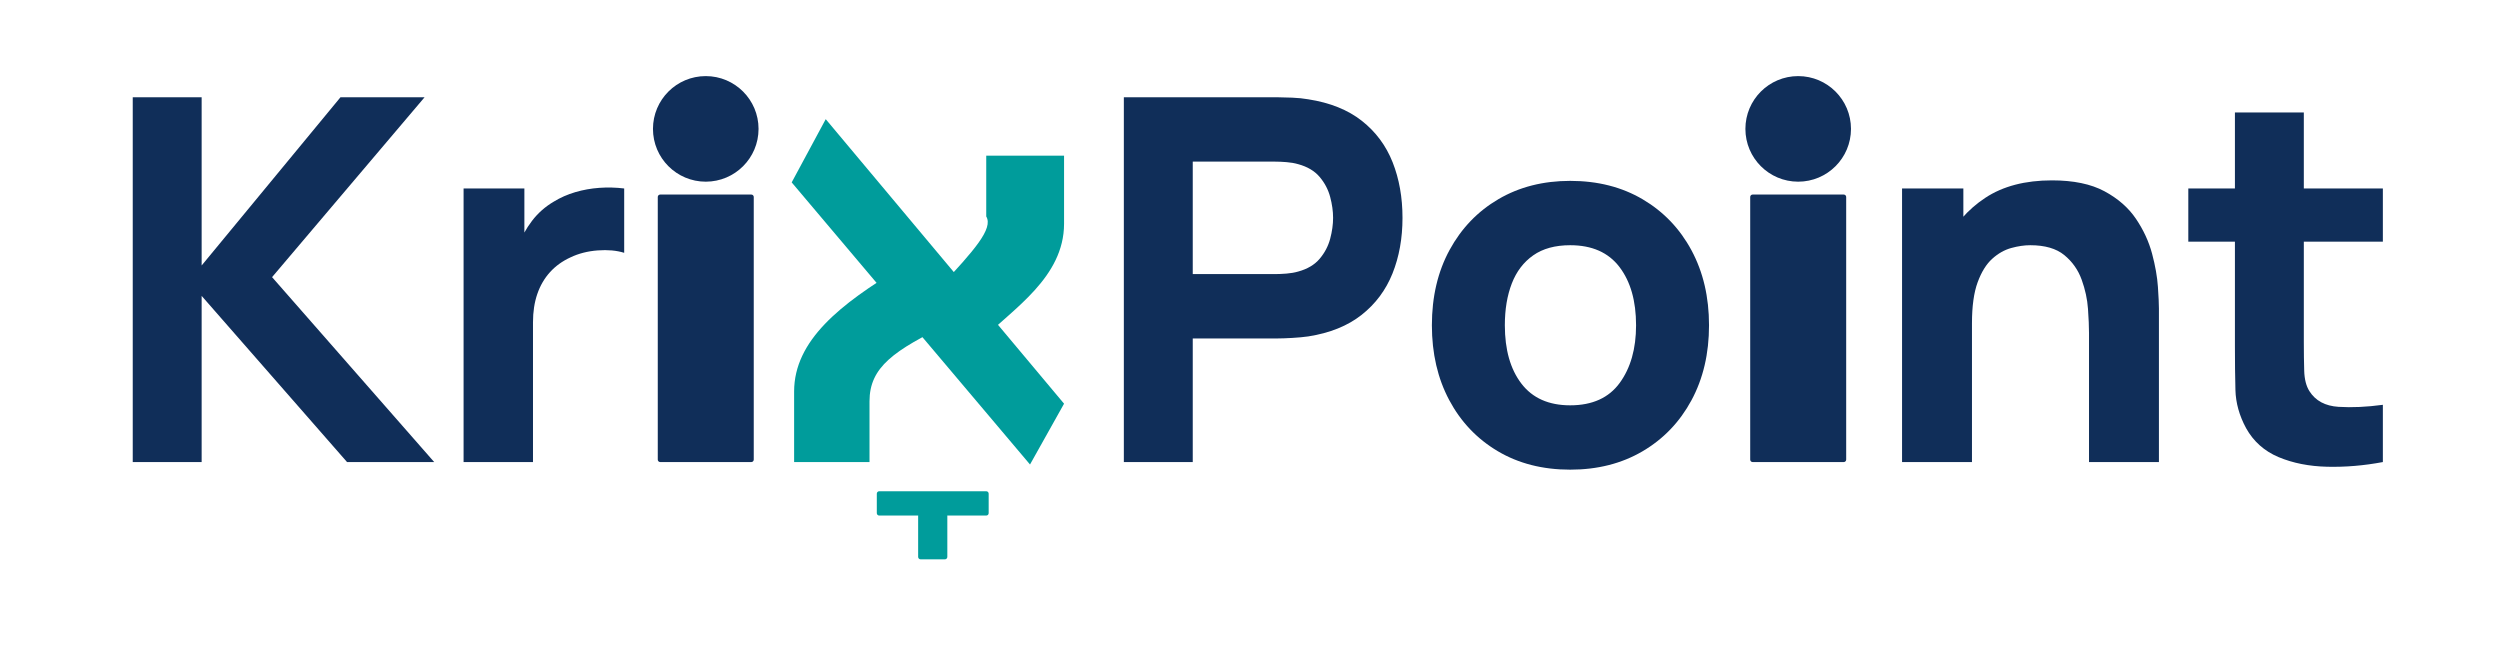
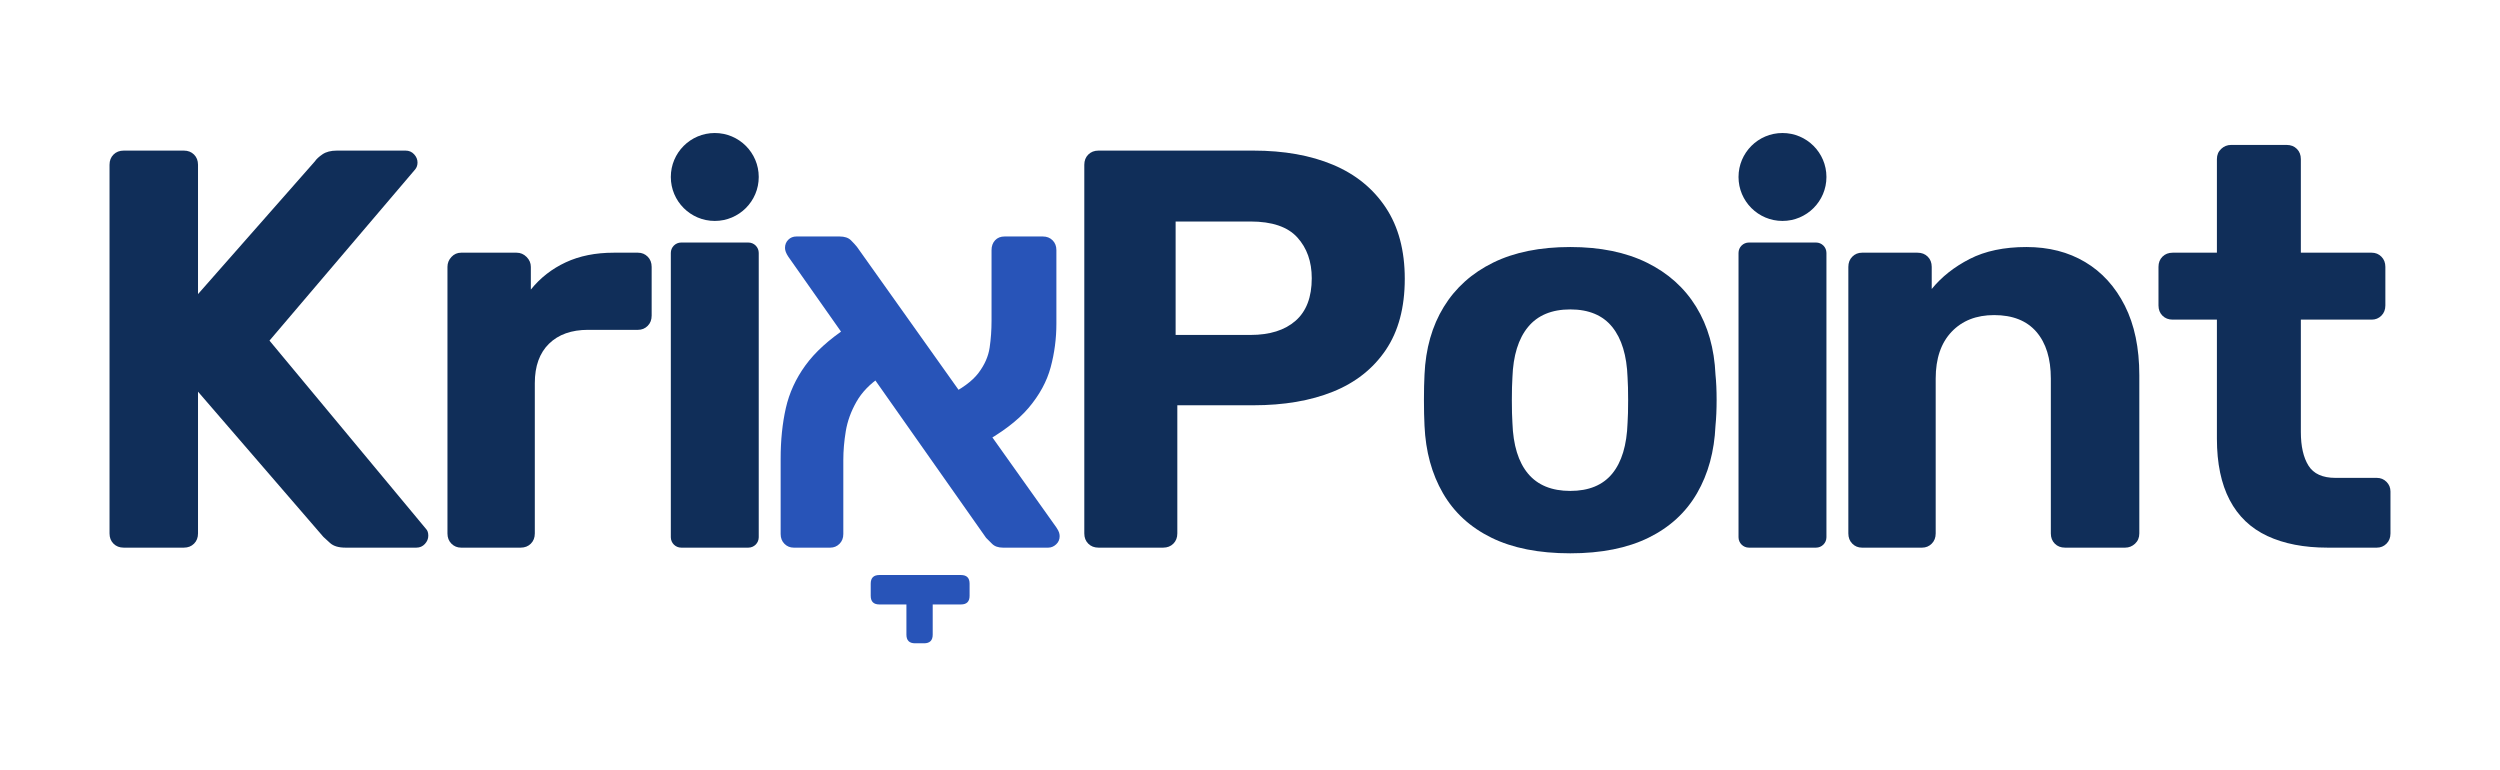
- <svg xmlns="http://www.w3.org/2000/svg" width="1028" height="270" viewBox="0 0 1028 270" role="img">
+ <svg xmlns="http://www.w3.org/2000/svg" width="913.004" height="281" viewBox="0 0 913.004 281" role="img">
  <g transform="translate(40,40)">
    <g fill="#102E59" fill-rule="nonzero">
-       <path d="M14.583 150.0V0.0H42.917V69.167L100.0 0.0H134.583L71.875 73.958L138.542 150.0H102.708L42.917 81.667V150.0Z" />
-       <path d="M150.625 150.0V37.5H175.625V65.0L172.917 61.458Q175.104 55.625 178.75 50.833Q182.396 46.042 187.708 42.917Q191.771 40.417 196.563 39.01Q201.354 37.604 206.458 37.24Q211.563 36.875 216.667 37.5V63.958Q211.979 62.5 205.781 62.969Q199.583 63.438 194.583 65.833Q189.583 68.125 186.146 71.927Q182.708 75.729 180.938 80.885Q179.167 86.042 179.167 92.5V150.0Z" />
-       <rect x="230.475" y="40" width="39.467" height="110" rx="1" />
-       <circle cx="250.208" cy="13" r="21.707" />
-       <path d="M422.125 150.0V0.0H485.458Q487.646 0.0 491.344 0.156Q495.042 0.312 497.958 0.833Q511.396 2.917 519.99 9.687Q528.583 16.458 532.646 26.719Q536.708 36.979 536.708 49.583Q536.708 62.188 532.594 72.448Q528.479 82.708 519.885 89.479Q511.292 96.25 497.958 98.333Q495.042 98.75 491.292 98.958Q487.542 99.167 485.458 99.167H450.458V150.0ZM450.458 72.708H484.208Q486.396 72.708 489.0 72.5Q491.604 72.292 493.792 71.667Q499.521 70.104 502.646 66.406Q505.771 62.708 506.969 58.177Q508.167 53.646 508.167 49.583Q508.167 45.521 506.969 40.99Q505.771 36.458 502.646 32.76Q499.521 29.062 493.792 27.5Q491.604 26.875 489.0 26.667Q486.396 26.458 484.208 26.458H450.458Z" />
-       <path d="M605.667 153.125Q588.688 153.125 575.875 145.521Q563.062 137.917 555.927 124.531Q548.792 111.146 548.792 93.75Q548.792 76.146 556.083 62.76Q563.375 49.375 576.188 41.875Q589.0 34.375 605.667 34.375Q622.646 34.375 635.51 41.979Q648.375 49.583 655.562 62.969Q662.75 76.354 662.75 93.75Q662.75 111.25 655.51 124.635Q648.271 138.021 635.406 145.573Q622.542 153.125 605.667 153.125ZM605.667 126.667Q619.312 126.667 626.031 117.448Q632.75 108.229 632.75 93.75Q632.75 78.75 625.927 69.792Q619.104 60.833 605.667 60.833Q596.396 60.833 590.458 65.0Q584.521 69.167 581.656 76.562Q578.792 83.958 578.792 93.75Q578.792 108.854 585.615 117.76Q592.438 126.667 605.667 126.667Z" />
-       <rect x="679.683" y="40" width="39.467" height="110" rx="1" />
-       <circle cx="699.417" cy="13" r="21.707" />
-       <path d="M819.0 150.0V96.875Q819.0 93.021 818.583 87.031Q818.167 81.042 815.979 75.0Q813.792 68.958 808.844 64.896Q803.896 60.833 794.833 60.833Q791.188 60.833 787.021 61.979Q782.854 63.125 779.208 66.406Q775.562 69.688 773.219 76.042Q770.875 82.396 770.875 92.917L754.625 85.208Q754.625 71.875 760.042 60.208Q765.458 48.542 776.344 41.354Q787.229 34.167 803.792 34.167Q817.021 34.167 825.354 38.646Q833.688 43.125 838.323 50.0Q842.958 56.875 844.938 64.323Q846.917 71.771 847.333 77.917Q847.75 84.062 847.75 86.875V150.0ZM742.125 150.0V37.5H767.333V74.792H770.875V150.0Z" />
-       <path d="M939.833 150.0Q928.167 152.188 916.969 151.927Q905.771 151.667 896.969 147.969Q888.167 144.271 883.583 136.042Q879.417 128.333 879.208 120.365Q879.0 112.396 879.0 102.292V6.25H907.333V100.625Q907.333 107.188 907.49 112.448Q907.646 117.708 909.625 120.833Q913.375 126.771 921.604 127.292Q929.833 127.812 939.833 126.458ZM859.833 59.375V37.5H939.833V59.375Z" />
+       <path d="M5.179 160.0Q2.9 160.0 1.45 158.55Q0.0 157.1 0.0 154.821V20.179Q0.0 17.9 1.45 16.45Q2.9 15.0 5.179 15.0H27.136Q29.414 15.0 30.864 16.45Q32.314 17.9 32.314 20.179V67.407L74.986 18.936Q75.814 17.693 77.782 16.346Q79.75 15.0 83.064 15.0H108.129Q109.993 15.0 111.236 16.346Q112.479 17.693 112.479 19.35Q112.479 20.8 111.65 21.836L58.414 84.393L115.586 153.164Q116.414 153.993 116.414 155.65Q116.414 157.307 115.171 158.654Q113.929 160.0 112.064 160.0H86.171Q82.443 160.0 80.579 158.343Q78.714 156.686 78.093 156.064L32.314 103.036V154.821Q32.314 157.1 30.864 158.55Q29.414 160.0 27.136 160.0Z" />
+       <path d="M128.386 160.0Q126.314 160.0 124.864 158.55Q123.414 157.1 123.414 154.821V57.464Q123.414 55.393 124.864 53.839Q126.314 52.286 128.386 52.286H148.686Q150.757 52.286 152.311 53.839Q153.864 55.393 153.864 57.464V65.75Q159.043 59.329 166.604 55.807Q174.164 52.286 184.107 52.286H193.014Q195.086 52.286 196.536 53.736Q197.986 55.186 197.986 57.464V75.279Q197.986 77.557 196.536 79.007Q195.086 80.457 193.014 80.457H174.786Q165.671 80.457 160.493 85.532Q155.314 90.607 155.314 99.929V154.821Q155.314 157.1 153.864 158.55Q152.414 160.0 150.136 160.0Z" />
+       <g>
+         <rect x="204.986" y="48.571" width="32.107" height="111.429" rx="3.8" />
+         <circle cx="221.039" cy="24.632" r="16.054" />
+       </g>
+       <path d="M361.168 160.0Q358.889 160.0 357.439 158.55Q355.989 157.1 355.989 154.821V20.179Q355.989 17.9 357.439 16.45Q358.889 15.0 361.168 15.0H417.718Q434.497 15.0 446.822 20.179Q459.147 25.357 466.086 35.818Q473.025 46.279 473.025 61.814Q473.025 77.557 466.086 87.811Q459.147 98.064 446.822 103.036Q434.497 108.007 417.718 108.007H389.961V154.821Q389.961 157.1 388.511 158.55Q387.061 160.0 384.782 160.0ZM389.339 82.321H416.682Q427.247 82.321 433.15 77.143Q439.054 71.964 439.054 61.607Q439.054 52.493 433.772 46.693Q428.489 40.893 416.682 40.893H389.339Z" />
+       <path d="M533.468 162.071Q516.275 162.071 504.675 156.375Q493.075 150.679 486.964 140.114Q480.854 129.55 480.232 115.464Q480.025 111.321 480.025 106.039Q480.025 100.757 480.232 96.821Q480.854 82.529 487.275 72.068Q493.697 61.607 505.297 55.911Q516.897 50.214 533.468 50.214Q549.832 50.214 561.432 55.911Q573.032 61.607 579.454 72.068Q585.875 82.529 586.497 96.821Q586.911 100.757 586.911 106.039Q586.911 111.321 586.497 115.464Q585.875 129.55 579.764 140.114Q573.654 150.679 562.054 156.375Q550.454 162.071 533.468 162.071ZM533.468 139.286Q543.618 139.286 548.797 132.968Q553.975 126.65 554.389 114.429Q554.597 111.321 554.597 106.143Q554.597 100.964 554.389 97.857Q553.975 85.843 548.797 79.421Q543.618 73.0 533.468 73.0Q523.318 73.0 518.036 79.421Q512.754 85.843 512.339 97.857Q512.132 100.964 512.132 106.143Q512.132 111.321 512.339 114.429Q512.754 126.65 518.036 132.968Q523.318 139.286 533.468 139.286Z" />
+       <g>
+         <rect x="594.911" y="48.571" width="32.107" height="111.429" rx="3.8" />
+         <circle cx="610.964" cy="24.632" r="16.054" />
+       </g>
+       <path d="M639.989 160.0Q637.918 160.0 636.468 158.55Q635.018 157.1 635.018 154.821V57.464Q635.018 55.186 636.468 53.736Q637.918 52.286 639.989 52.286H660.289Q662.568 52.286 664.018 53.736Q665.468 55.186 665.468 57.464V65.543Q670.854 58.914 679.347 54.564Q687.839 50.214 700.061 50.214Q712.282 50.214 721.5 55.704Q730.718 61.193 736 71.654Q741.282 82.114 741.282 97.029V154.821Q741.282 157.1 739.729 158.55Q738.175 160.0 736.104 160.0H714.147Q711.868 160.0 710.418 158.55Q708.968 157.1 708.968 154.821V98.271Q708.968 87.293 703.686 81.182Q698.404 75.071 688.254 75.071Q678.518 75.071 672.718 81.182Q666.918 87.293 666.918 98.271V154.821Q666.918 157.1 665.468 158.55Q664.018 160.0 661.947 160.0Z" />
+       <path d="M810.011 160.0Q797.168 160.0 788.054 155.754Q778.939 151.507 774.279 142.6Q769.618 133.693 769.618 120.229V76.729H753.461Q751.182 76.729 749.732 75.279Q748.282 73.829 748.282 71.55V57.464Q748.282 55.186 749.732 53.736Q751.182 52.286 753.461 52.286H769.618V18.107Q769.618 15.829 771.172 14.379Q772.725 12.929 774.797 12.929H795.097Q797.375 12.929 798.825 14.379Q800.275 15.829 800.275 18.107V52.286H826.168Q828.239 52.286 829.689 53.736Q831.139 55.186 831.139 57.464V71.55Q831.139 73.829 829.689 75.279Q828.239 76.729 826.168 76.729H800.275V117.743Q800.275 125.614 803.072 130.068Q805.868 134.521 812.911 134.521H828.032Q830.104 134.521 831.554 135.971Q833.004 137.421 833.004 139.493V154.821Q833.004 157.1 831.554 158.55Q830.104 160.0 828.032 160.0Z" />
    </g>
-     <g fill="#009C9B" fill-rule="nonzero">
-       <g transform="translate(285.5417,9)">
-         <path d="M14 0 L112 117 L98 142 L0 26 Z M80 15 H112 V43 C112 65 91 78 79 90 L61 69 C75 54 83 45 80 40 Z M45 61 L65 84 C42 95 32 102 32 116 V141 H1 V112 C1 91 20 76 45 61 Z" />
-         <rect x="35" y="153" width="46" height="10" rx="1" />
-         <rect x="52" y="162" width="12" height="19" rx="1" />
-       </g>
+     <g fill="#2854B8" fill-rule="nonzero">
+       <path d="M326.292 160.0Q323.704 160.0 322.311 158.607Q320.918 157.214 320.122 156.418L247.879 53.725Q246.685 51.934 246.685 50.541Q246.685 48.75 247.879 47.556Q249.073 46.361 250.864 46.361H266.587Q269.373 46.361 270.766 47.755Q272.159 49.148 272.955 50.143L345.795 152.636Q346.591 153.83 346.79 154.527Q346.989 155.224 346.989 155.821Q346.989 157.612 345.696 158.806Q344.402 160.0 342.81 160.0ZM249.869 160.0Q247.879 160.0 246.486 158.607Q245.093 157.214 245.093 155.025V127.56Q245.093 117.41 246.984 109.052Q248.874 100.693 254.148 93.429Q259.422 86.165 269.373 79.597L281.712 97.509Q275.741 101.489 272.756 106.763Q269.771 112.037 268.875 117.51Q267.98 122.983 267.98 127.958V155.025Q267.98 157.214 266.587 158.607Q265.194 160.0 263.203 160.0ZM317.535 122.585 305.793 104.673Q313.953 100.693 317.336 96.215Q320.719 91.737 321.416 86.961Q322.112 82.184 322.112 77.209V51.337Q322.112 49.148 323.406 47.755Q324.7 46.361 326.889 46.361H340.82Q343.009 46.361 344.402 47.755Q345.795 49.148 345.795 51.337V78.204Q345.795 86.364 343.706 94.125Q341.616 101.887 335.645 108.952Q329.675 116.017 317.535 122.585Z" />
+       <path d="M314.096 173.152Q314.096 170.0 310.944 170.0H281.139Q277.986 170.0 277.986 173.152V177.594Q277.986 180.747 281.139 180.747H291.026V191.78Q291.026 194.933 294.178 194.933H297.474Q300.626 194.933 300.626 191.78V180.747H310.944Q314.096 180.747 314.096 177.594Z" />
    </g>
  </g>
</svg>
